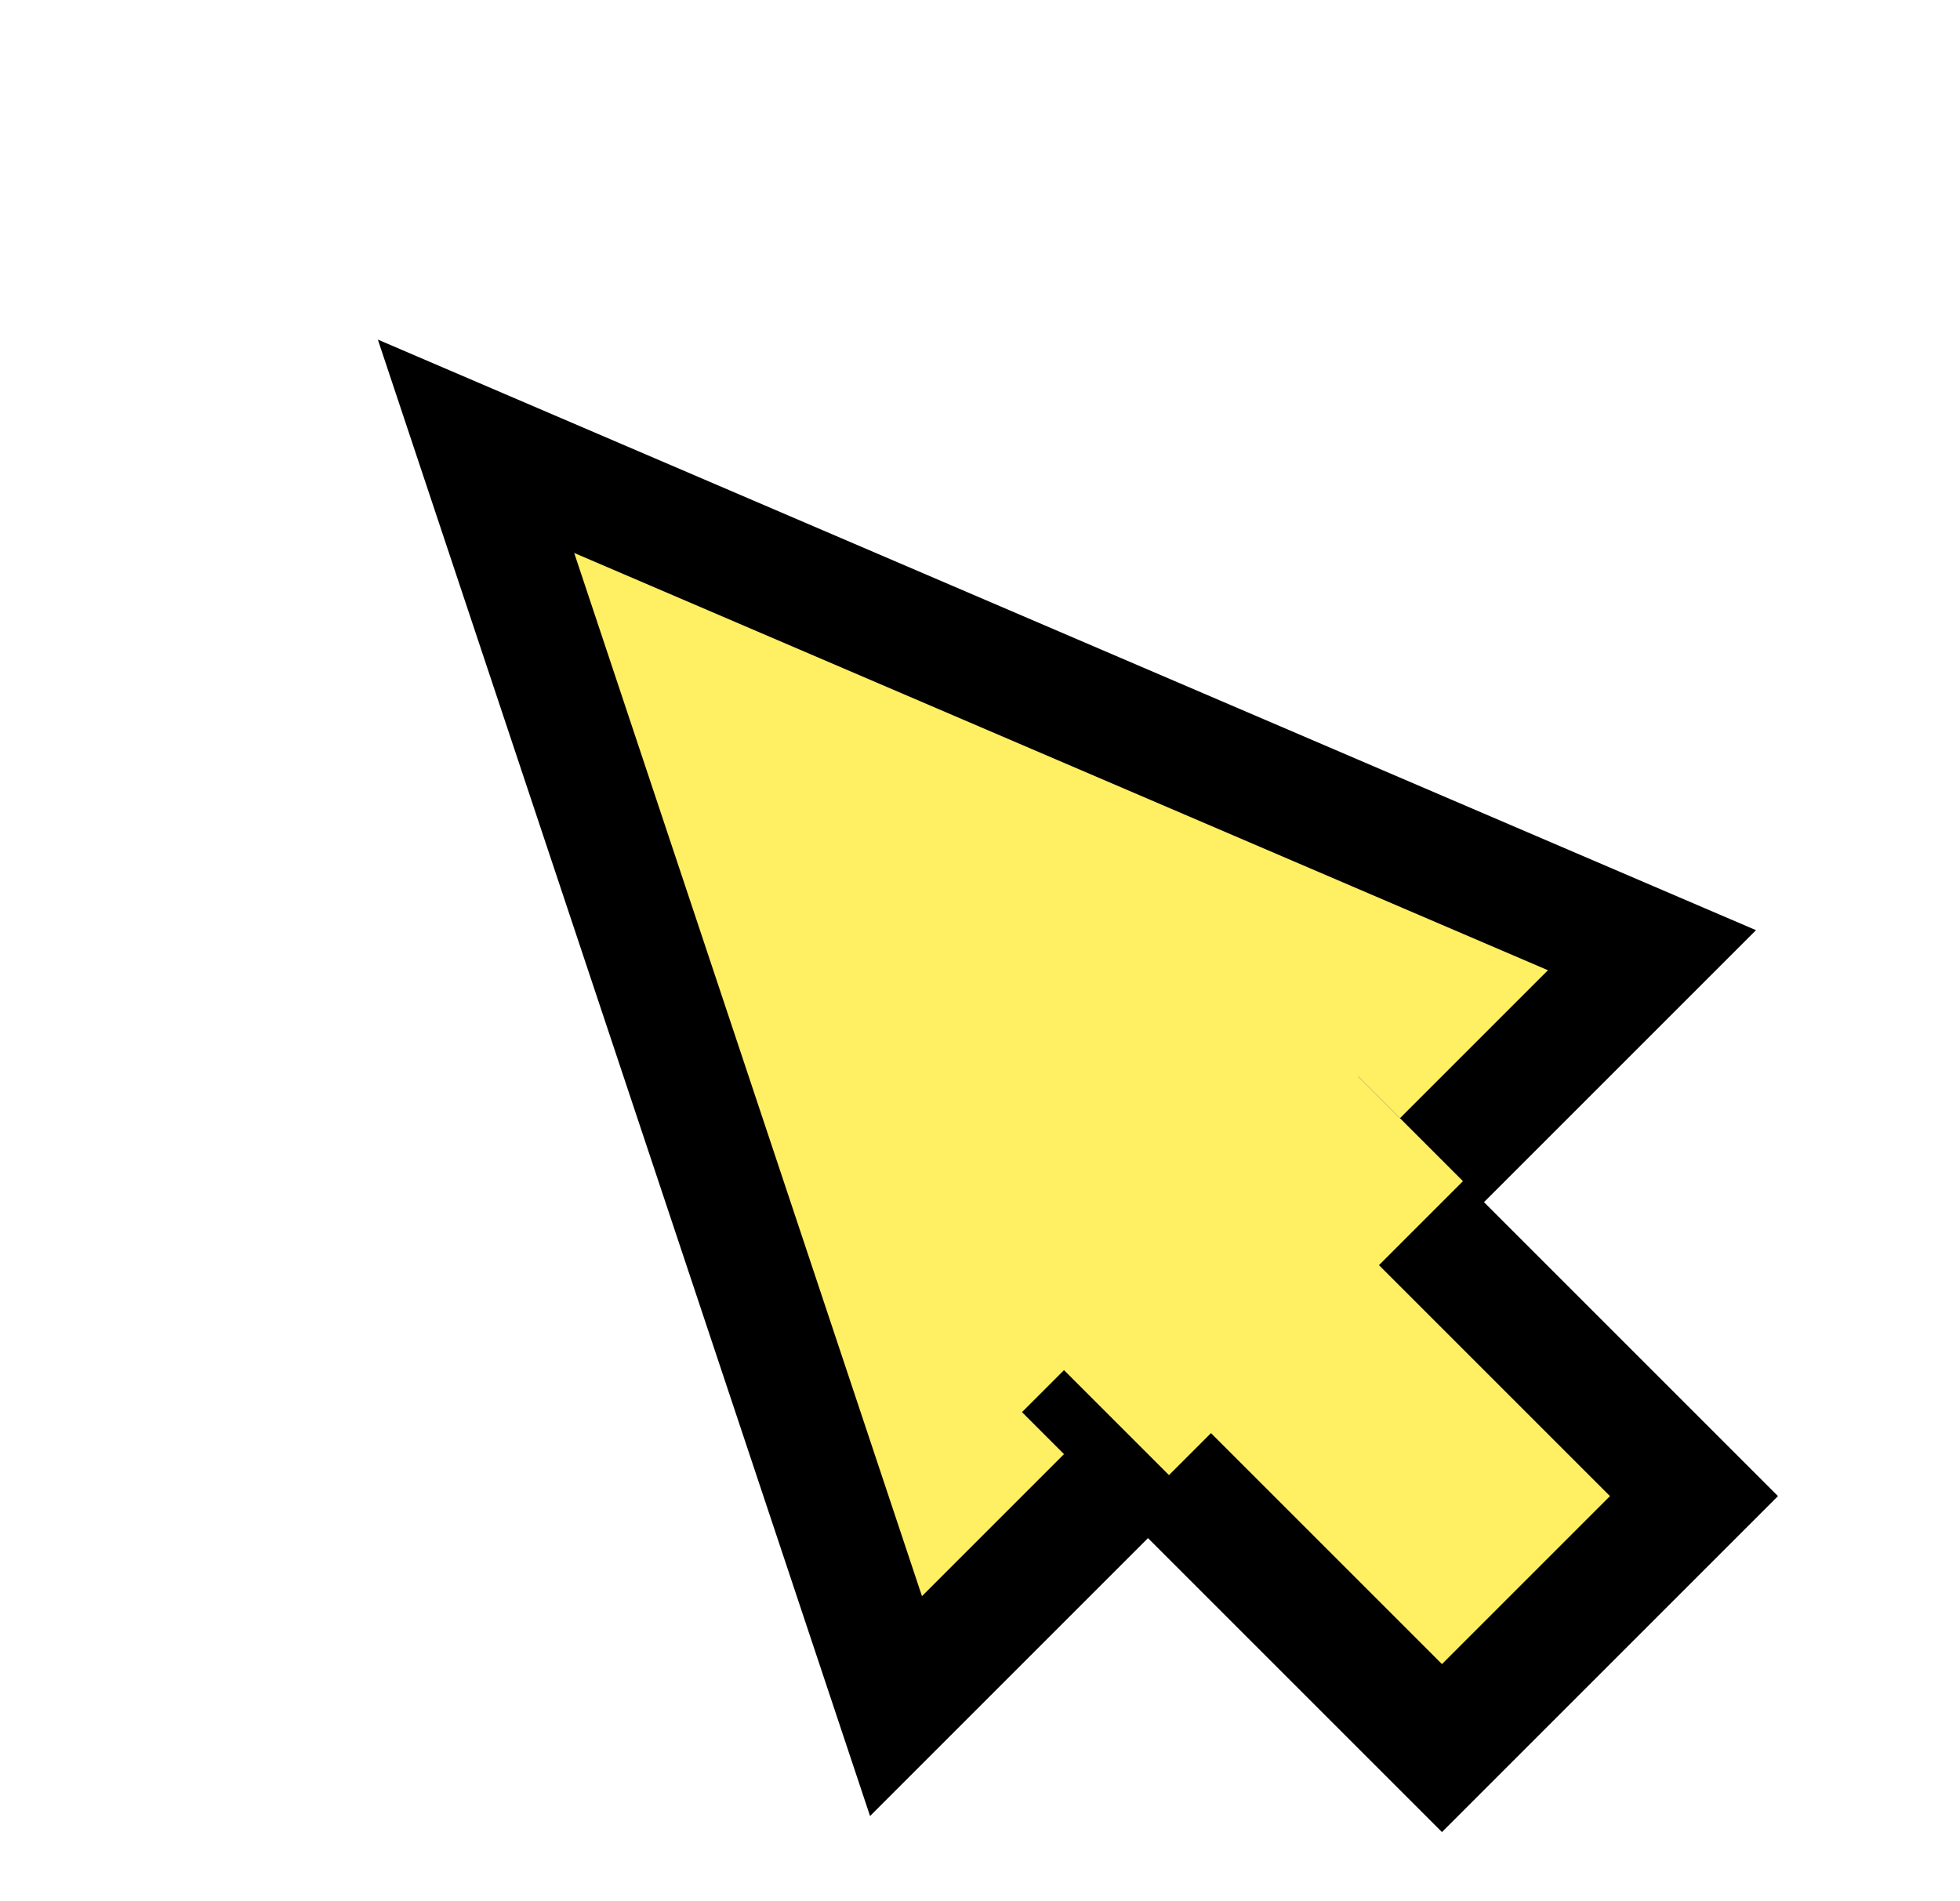
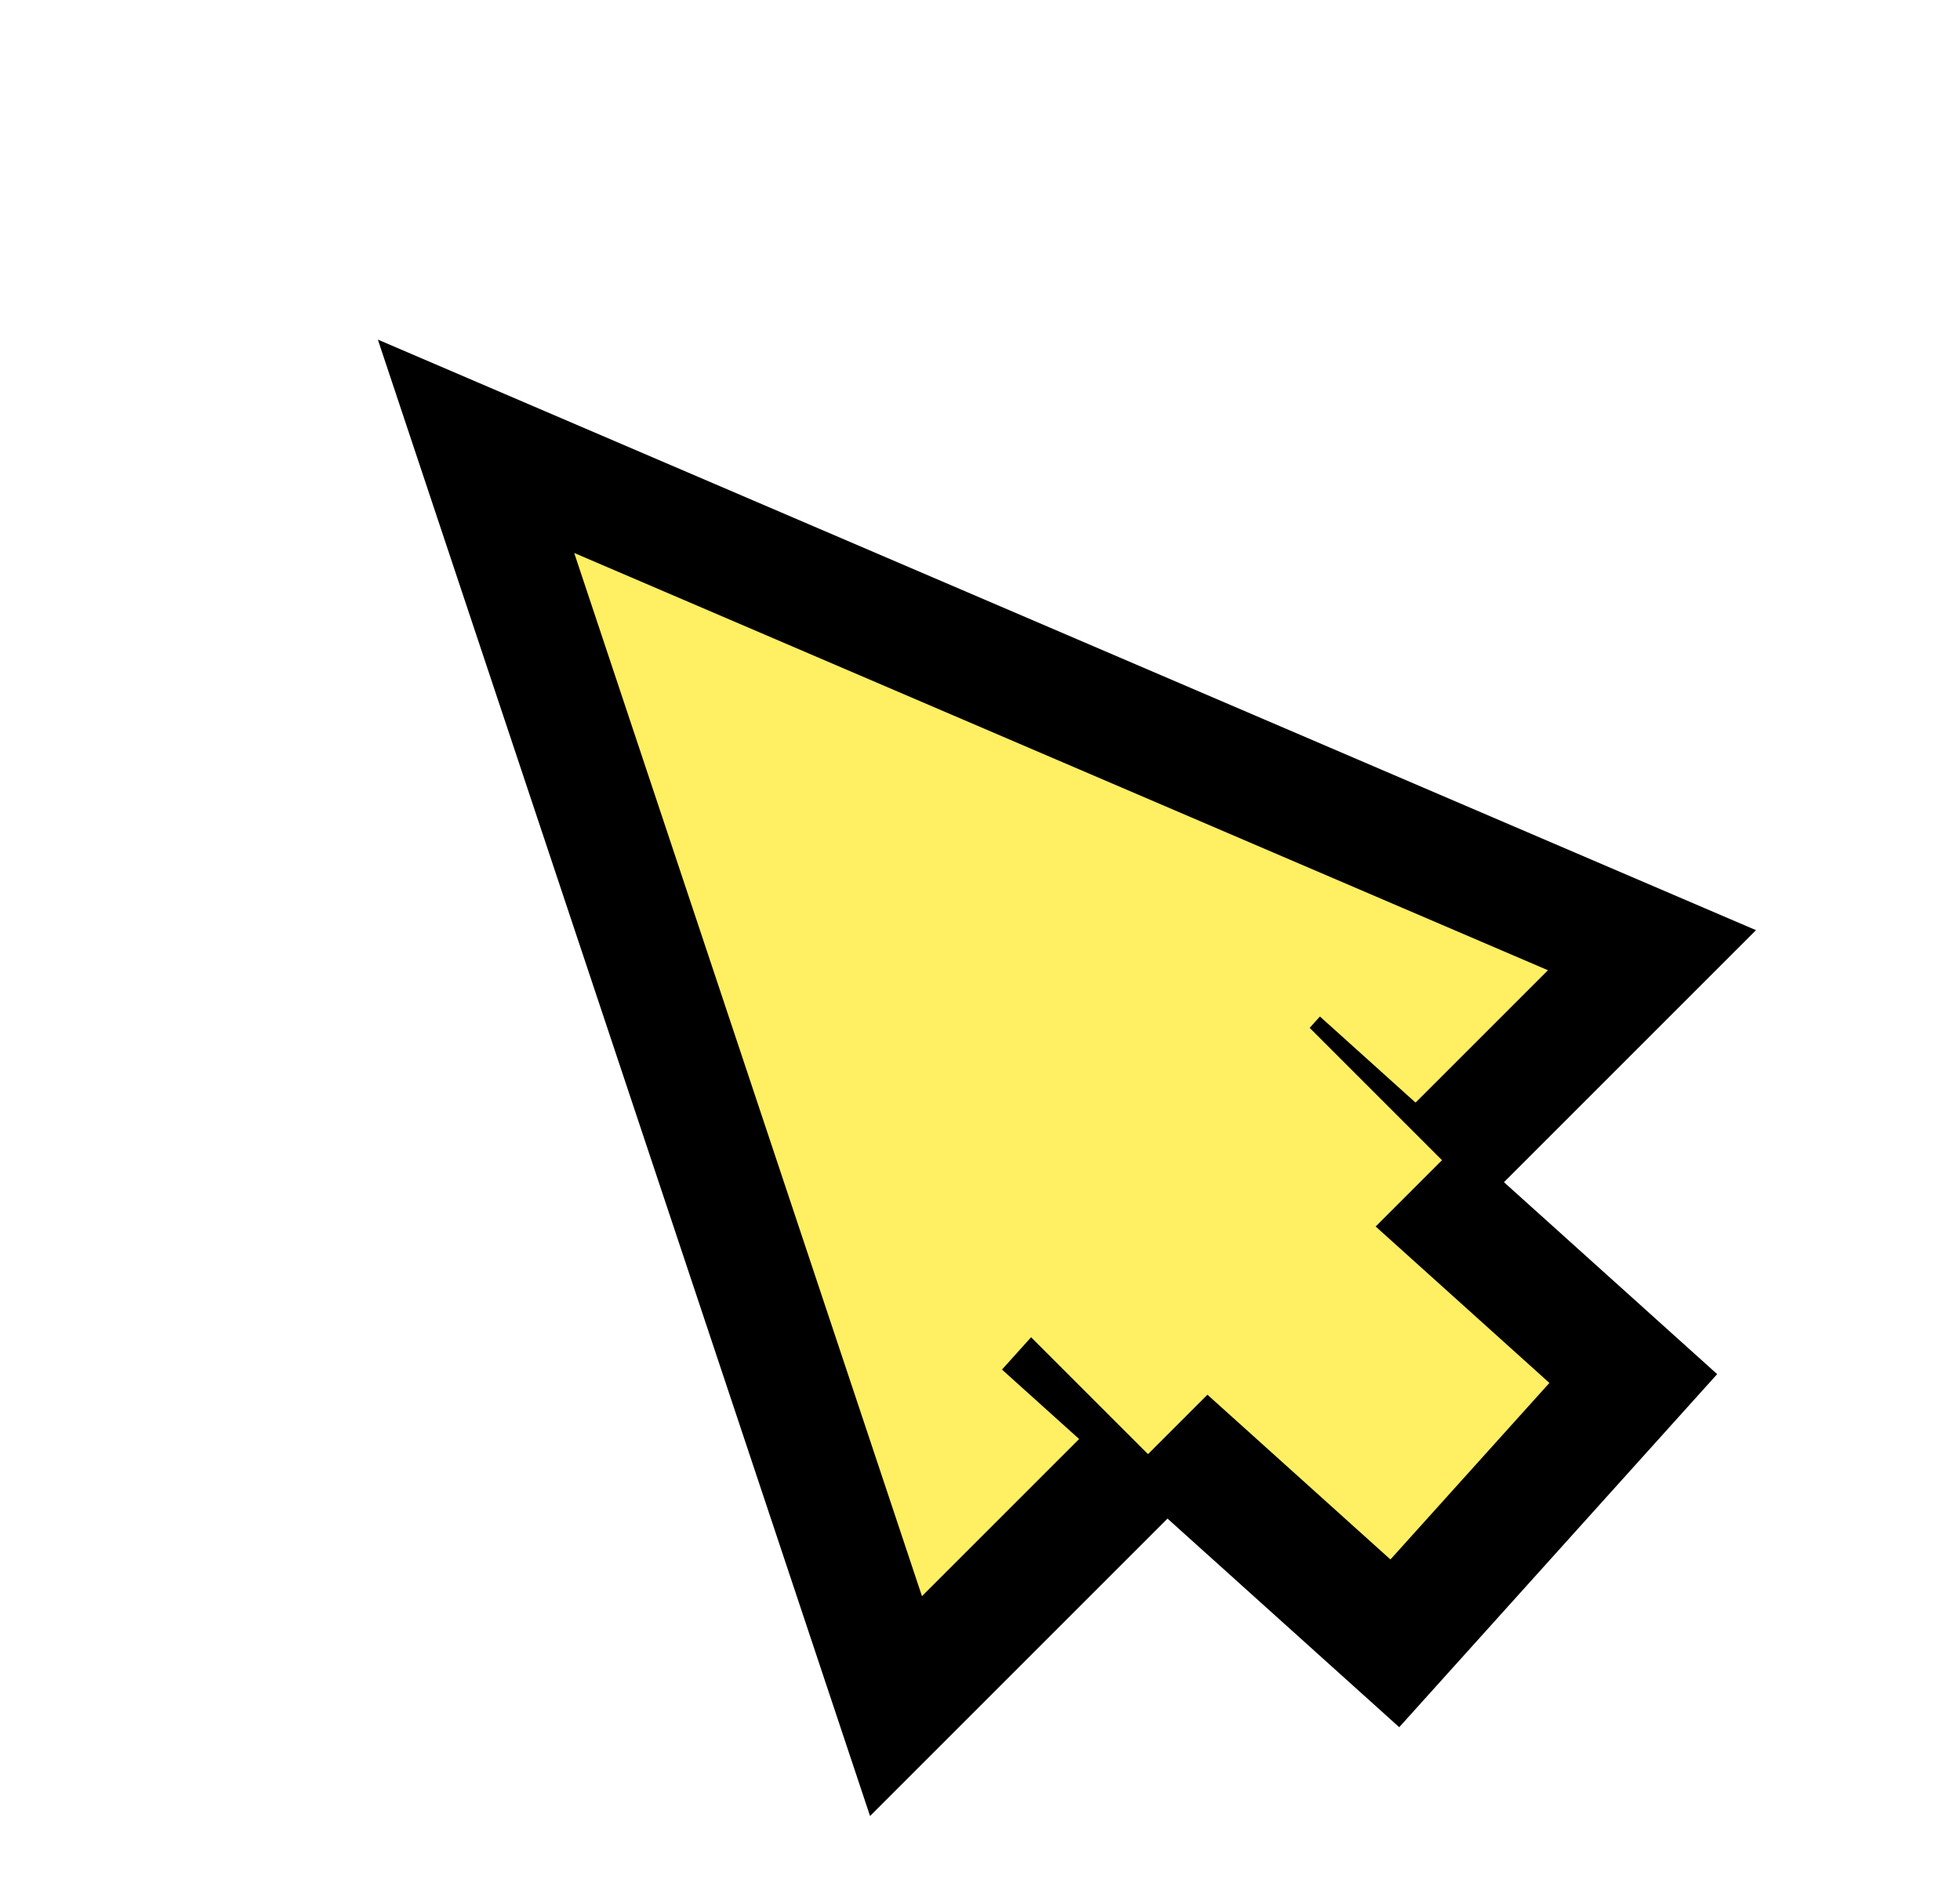
<svg xmlns="http://www.w3.org/2000/svg" width="33" height="32" viewBox="0 0 32 32">
  <polygon points="16,4 6,24 24,24" fill="#FFEF63" stroke="black" stroke-width="2" transform="rotate(-45 16 16)" />
-   <rect x="12" y="23" width="6" height="8" fill="#FFEF63" stroke="black" stroke-width="2" transform="rotate(-45 16 16)" />
-   <line x1="12" y1="22" x2="19" y2="22" stroke="#FFEF63" stroke-width="5" transform="rotate(-45 16 16)" />
+   <rect x="12" y="22" width="6" height="7" fill="#FFEF63" stroke="black" stroke-width="2" transform="rotate(-48 16 16)" />
+   <line x1="12" y1="22" x2="19" y2="22" stroke="#FFEF63" stroke-width="4" transform="rotate(-45 16 16)" />
</svg>
